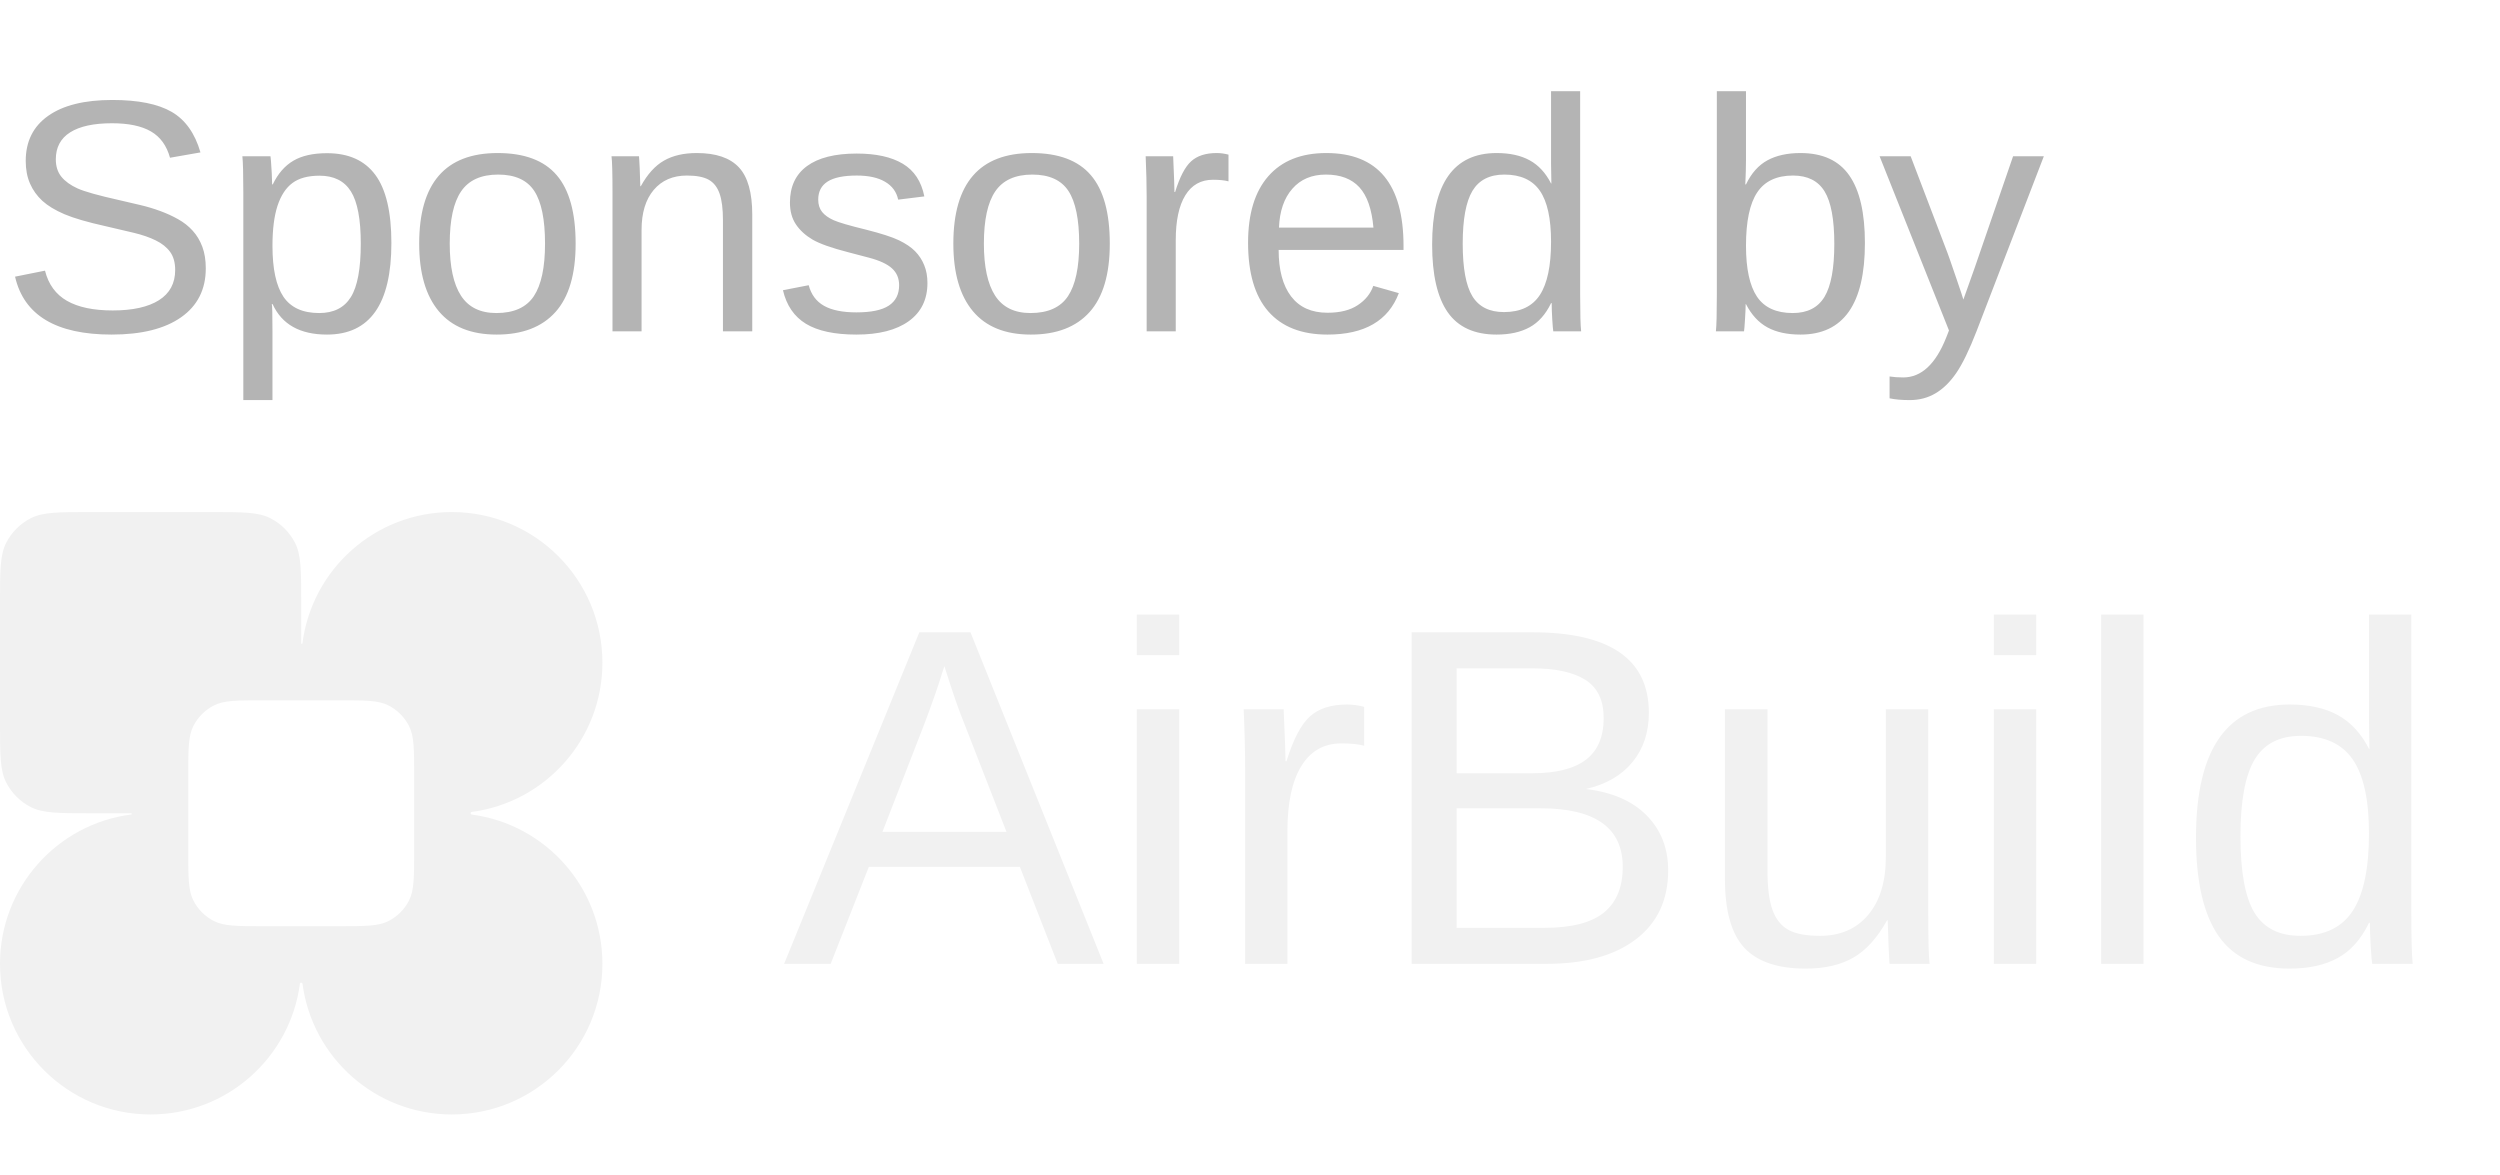
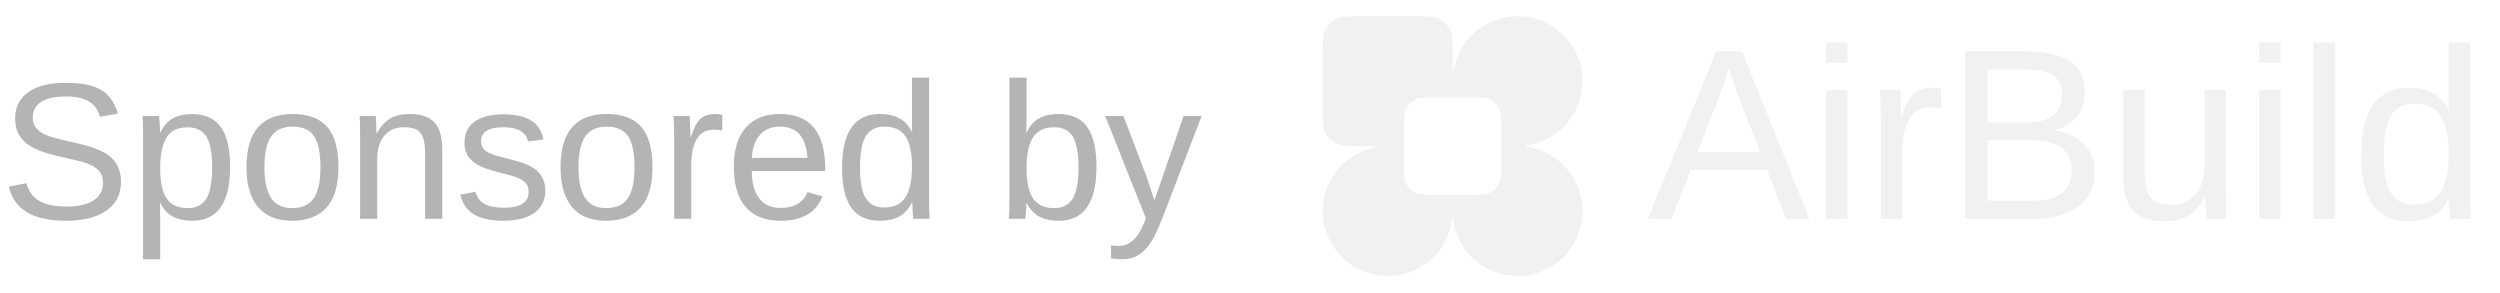
- <svg xmlns="http://www.w3.org/2000/svg" width="83" height="39" viewBox="0 0 83 39" role="img" aria-label="Sponsored by AirBuild">
-   <path fill="#b4b4b4" transform="translate(0 11.00)" d="M6.832 -2.090 Q6.832 -1.042 6.012 -0.466 Q5.194 0.108 3.706 0.108 Q0.940 0.108 0.500 -1.815 L1.494 -2.014 Q1.665 -1.332 2.224 -1.012 Q2.783 -0.693 3.743 -0.693 Q4.737 -0.693 5.277 -1.033 Q5.816 -1.375 5.816 -2.035 Q5.816 -2.406 5.648 -2.637 Q5.479 -2.869 5.172 -3.018 Q4.866 -3.169 4.441 -3.271 Q4.018 -3.374 3.503 -3.491 Q2.606 -3.690 2.140 -3.888 Q1.676 -4.087 1.408 -4.331 Q1.140 -4.577 0.997 -4.904 Q0.854 -5.232 0.854 -5.656 Q0.854 -6.628 1.598 -7.153 Q2.343 -7.681 3.728 -7.681 Q5.017 -7.681 5.699 -7.286 Q6.382 -6.890 6.655 -5.940 L5.644 -5.763 Q5.479 -6.365 5.012 -6.636 Q4.544 -6.908 3.718 -6.908 Q2.808 -6.908 2.331 -6.607 Q1.853 -6.306 1.853 -5.710 Q1.853 -5.361 2.038 -5.132 Q2.224 -4.904 2.573 -4.745 Q2.922 -4.587 3.963 -4.355 Q4.312 -4.276 4.660 -4.192 Q5.007 -4.110 5.323 -3.993 Q5.639 -3.877 5.916 -3.721 Q6.193 -3.566 6.397 -3.341 Q6.602 -3.116 6.717 -2.808 Q6.832 -2.502 6.832 -2.090 Z M12.994 -2.932 Q12.994 0.108 10.856 0.108 Q9.513 0.108 9.051 -0.902 L9.023 -0.902 Q9.046 -0.859 9.046 0.010 L9.046 2.283 L8.078 2.283 L8.078 -4.625 Q8.078 -5.522 8.047 -5.811 L8.980 -5.811 Q8.986 -5.790 8.996 -5.658 Q9.008 -5.527 9.022 -5.253 Q9.035 -4.979 9.035 -4.878 L9.056 -4.878 Q9.314 -5.414 9.738 -5.663 Q10.163 -5.914 10.856 -5.914 Q11.930 -5.914 12.461 -5.194 Q12.994 -4.474 12.994 -2.932 Z M11.978 -2.912 Q11.978 -4.125 11.650 -4.646 Q11.323 -5.167 10.608 -5.167 Q10.034 -5.167 9.709 -4.924 Q9.384 -4.684 9.214 -4.170 Q9.046 -3.658 9.046 -2.836 Q9.046 -1.691 9.410 -1.148 Q9.776 -0.607 10.598 -0.607 Q11.318 -0.607 11.648 -1.136 Q11.978 -1.665 11.978 -2.912 Z M19.111 -2.912 Q19.111 -1.385 18.439 -0.638 Q17.767 0.108 16.490 0.108 Q15.216 0.108 14.566 -0.669 Q13.917 -1.445 13.917 -2.912 Q13.917 -5.919 16.521 -5.919 Q17.853 -5.919 18.482 -5.185 Q19.111 -4.453 19.111 -2.912 Z M18.095 -2.912 Q18.095 -4.115 17.738 -4.660 Q17.380 -5.204 16.538 -5.204 Q15.689 -5.204 15.309 -4.647 Q14.931 -4.092 14.931 -2.912 Q14.931 -1.762 15.304 -1.184 Q15.678 -0.607 16.478 -0.607 Q17.349 -0.607 17.722 -1.165 Q18.095 -1.724 18.095 -2.912 Z M24.002 -0.000 L24.002 -3.685 Q24.002 -4.259 23.889 -4.575 Q23.777 -4.893 23.530 -5.032 Q23.282 -5.172 22.804 -5.172 Q22.107 -5.172 21.703 -4.694 Q21.300 -4.216 21.300 -3.367 L21.300 -0.000 L20.335 -0.000 L20.335 -4.570 Q20.335 -5.586 20.302 -5.811 L21.215 -5.811 Q21.220 -5.785 21.225 -5.667 Q21.232 -5.548 21.239 -5.395 Q21.247 -5.242 21.258 -4.818 L21.275 -4.818 Q21.606 -5.419 22.045 -5.668 Q22.483 -5.919 23.133 -5.919 Q24.088 -5.919 24.532 -5.443 Q24.975 -4.969 24.975 -3.872 L24.975 -0.000 L24.002 -0.000 Z M30.791 -1.605 Q30.791 -0.784 30.171 -0.337 Q29.550 0.108 28.433 0.108 Q27.349 0.108 26.759 -0.249 Q26.171 -0.607 25.994 -1.365 L26.849 -1.531 Q26.972 -1.064 27.359 -0.846 Q27.746 -0.629 28.433 -0.629 Q29.169 -0.629 29.509 -0.854 Q29.851 -1.079 29.851 -1.531 Q29.851 -1.875 29.614 -2.090 Q29.379 -2.305 28.853 -2.444 L28.160 -2.626 Q27.326 -2.841 26.974 -3.047 Q26.623 -3.255 26.424 -3.551 Q26.226 -3.847 26.226 -4.276 Q26.226 -5.070 26.792 -5.486 Q27.359 -5.902 28.444 -5.902 Q29.406 -5.902 29.972 -5.564 Q30.539 -5.227 30.688 -4.479 L29.819 -4.372 Q29.738 -4.759 29.385 -4.965 Q29.035 -5.172 28.444 -5.172 Q27.789 -5.172 27.476 -4.972 Q27.165 -4.775 27.165 -4.372 Q27.165 -4.125 27.294 -3.963 Q27.423 -3.804 27.675 -3.690 Q27.928 -3.577 28.739 -3.379 Q29.508 -3.185 29.846 -3.022 Q30.185 -2.858 30.381 -2.659 Q30.577 -2.460 30.683 -2.198 Q30.791 -1.939 30.791 -1.605 Z M36.845 -2.912 Q36.845 -1.385 36.173 -0.638 Q35.501 0.108 34.224 0.108 Q32.950 0.108 32.300 -0.669 Q31.651 -1.445 31.651 -2.912 Q31.651 -5.919 34.255 -5.919 Q35.587 -5.919 36.216 -5.185 Q36.845 -4.453 36.845 -2.912 Z M35.829 -2.912 Q35.829 -4.115 35.472 -4.660 Q35.114 -5.204 34.272 -5.204 Q33.423 -5.204 33.043 -4.647 Q32.665 -4.092 32.665 -2.912 Q32.665 -1.762 33.038 -1.184 Q33.413 -0.607 34.212 -0.607 Q35.083 -0.607 35.456 -1.165 Q35.829 -1.724 35.829 -2.912 Z M38.069 -0.000 L38.069 -4.458 Q38.069 -5.070 38.036 -5.811 L38.949 -5.811 Q38.992 -4.823 38.992 -4.625 L39.014 -4.625 Q39.244 -5.371 39.545 -5.644 Q39.846 -5.919 40.394 -5.919 Q40.587 -5.919 40.786 -5.866 L40.786 -4.979 Q40.593 -5.032 40.270 -5.032 Q39.669 -5.032 39.351 -4.513 Q39.035 -3.996 39.035 -3.030 L39.035 -0.000 L38.069 -0.000 Z M42.451 -2.702 Q42.451 -1.703 42.864 -1.160 Q43.278 -0.617 44.072 -0.617 Q44.701 -0.617 45.079 -0.870 Q45.459 -1.122 45.593 -1.509 L46.441 -1.268 Q45.920 0.108 44.072 0.108 Q42.783 0.108 42.109 -0.660 Q41.436 -1.428 41.436 -2.944 Q41.436 -4.383 42.109 -5.151 Q42.783 -5.919 44.034 -5.919 Q46.597 -5.919 46.597 -2.831 L46.597 -2.702 L42.451 -2.702 Z M45.598 -3.443 Q45.518 -4.362 45.131 -4.783 Q44.744 -5.204 44.019 -5.204 Q43.316 -5.204 42.905 -4.733 Q42.494 -4.264 42.462 -3.443 L45.598 -3.443 Z M51.495 -0.935 Q51.226 -0.376 50.782 -0.134 Q50.340 0.108 49.686 0.108 Q48.584 0.108 48.065 -0.632 Q47.547 -1.375 47.547 -2.879 Q47.547 -5.919 49.686 -5.919 Q50.346 -5.919 50.786 -5.677 Q51.226 -5.436 51.495 -4.909 L51.506 -4.909 L51.495 -5.558 L51.495 -7.972 L52.461 -7.972 L52.461 -1.198 Q52.461 -0.290 52.494 -0.000 L51.569 -0.000 Q51.554 -0.086 51.535 -0.397 Q51.516 -0.710 51.516 -0.935 L51.495 -0.935 Z M48.562 -2.912 Q48.562 -1.691 48.883 -1.165 Q49.206 -0.639 49.931 -0.639 Q50.753 -0.639 51.124 -1.208 Q51.495 -1.777 51.495 -2.975 Q51.495 -4.130 51.124 -4.666 Q50.753 -5.204 49.943 -5.204 Q49.213 -5.204 48.886 -4.665 Q48.562 -4.125 48.562 -2.912 Z M61.915 -2.932 Q61.915 0.108 59.776 0.108 Q59.116 0.108 58.678 -0.131 Q58.240 -0.371 57.967 -0.902 L57.956 -0.902 Q57.956 -0.736 57.934 -0.394 Q57.913 -0.053 57.901 -0.000 L56.968 -0.000 Q56.999 -0.290 56.999 -1.198 L56.999 -7.972 L57.967 -7.972 L57.967 -5.699 Q57.967 -5.350 57.944 -4.878 L57.967 -4.878 Q58.235 -5.436 58.678 -5.677 Q59.122 -5.919 59.776 -5.919 Q60.878 -5.919 61.395 -5.177 Q61.915 -4.436 61.915 -2.932 Z M60.899 -2.901 Q60.899 -4.120 60.576 -4.646 Q60.254 -5.172 59.529 -5.172 Q58.712 -5.172 58.340 -4.613 Q57.967 -4.055 57.967 -2.841 Q57.967 -1.698 58.331 -1.152 Q58.697 -0.607 59.519 -0.607 Q60.249 -0.607 60.574 -1.146 Q60.899 -1.686 60.899 -2.901 Z M63.401 2.283 Q63.004 2.283 62.734 2.224 L62.734 1.499 Q62.939 1.531 63.186 1.531 Q64.089 1.531 64.615 0.205 L64.706 -0.028 L62.403 -5.811 L63.434 -5.811 L64.658 -2.600 Q64.685 -2.525 64.723 -2.420 Q64.761 -2.315 64.964 -1.719 Q65.168 -1.122 65.184 -1.054 L65.560 -2.111 L66.834 -5.811 L67.855 -5.811 L65.620 -0.000 Q65.259 0.930 64.948 1.384 Q64.637 1.837 64.257 2.059 Q63.879 2.283 63.401 2.283 Z" />
-   <g transform="translate(0 17.00) scale(0.078125)">
+ <svg xmlns="http://www.w3.org/2000/svg" width="154" height="18" viewBox="0 0 154 18" role="img" aria-label="Sponsored by AirBuild">
+   <path fill="#b4b4b4" transform="translate(0 13.48)" d="M7.453 -2.280 Q7.453 -1.136 6.559 -0.508 Q5.666 0.118 4.042 0.118 Q1.026 0.118 0.546 -1.980 L1.629 -2.197 Q1.817 -1.453 2.426 -1.104 Q3.036 -0.756 4.084 -0.756 Q5.167 -0.756 5.756 -1.127 Q6.345 -1.500 6.345 -2.220 Q6.345 -2.625 6.161 -2.876 Q5.978 -3.129 5.642 -3.292 Q5.308 -3.458 4.845 -3.568 Q4.384 -3.681 3.821 -3.808 Q2.842 -4.026 2.334 -4.241 Q1.828 -4.459 1.536 -4.725 Q1.243 -4.993 1.087 -5.349 Q0.932 -5.707 0.932 -6.171 Q0.932 -7.230 1.744 -7.804 Q2.556 -8.379 4.067 -8.379 Q5.473 -8.379 6.217 -7.948 Q6.962 -7.517 7.260 -6.480 L6.157 -6.287 Q5.978 -6.943 5.467 -7.239 Q4.957 -7.536 4.056 -7.536 Q3.064 -7.536 2.542 -7.207 Q2.021 -6.879 2.021 -6.229 Q2.021 -5.848 2.224 -5.599 Q2.426 -5.349 2.807 -5.177 Q3.188 -5.004 4.324 -4.751 Q4.704 -4.665 5.083 -4.573 Q5.462 -4.483 5.807 -4.356 Q6.152 -4.230 6.454 -4.059 Q6.756 -3.891 6.979 -3.645 Q7.202 -3.399 7.327 -3.064 Q7.453 -2.730 7.453 -2.280 Z M14.175 -3.199 Q14.175 0.118 11.842 0.118 Q10.378 0.118 9.874 -0.984 L9.844 -0.984 Q9.868 -0.938 9.868 0.011 L9.868 2.490 L8.812 2.490 L8.812 -5.046 Q8.812 -6.024 8.779 -6.339 L9.797 -6.339 Q9.803 -6.317 9.814 -6.172 Q9.827 -6.030 9.842 -5.730 Q9.857 -5.432 9.857 -5.321 L9.879 -5.321 Q10.161 -5.906 10.624 -6.178 Q11.087 -6.452 11.842 -6.452 Q13.014 -6.452 13.594 -5.666 Q14.175 -4.881 14.175 -3.199 Z M13.067 -3.176 Q13.067 -4.500 12.709 -5.068 Q12.352 -5.636 11.572 -5.636 Q10.946 -5.636 10.592 -5.372 Q10.237 -5.109 10.052 -4.549 Q9.868 -3.990 9.868 -3.094 Q9.868 -1.845 10.266 -1.252 Q10.665 -0.662 11.561 -0.662 Q12.347 -0.662 12.707 -1.239 Q13.067 -1.817 13.067 -3.176 Z M20.848 -3.176 Q20.848 -1.511 20.115 -0.696 Q19.382 0.118 17.989 0.118 Q16.599 0.118 15.891 -0.729 Q15.182 -1.577 15.182 -3.176 Q15.182 -6.457 18.023 -6.457 Q19.476 -6.457 20.162 -5.657 Q20.848 -4.858 20.848 -3.176 Z M19.740 -3.176 Q19.740 -4.489 19.350 -5.083 Q18.960 -5.678 18.041 -5.678 Q17.115 -5.678 16.701 -5.070 Q16.288 -4.464 16.288 -3.176 Q16.288 -1.922 16.695 -1.292 Q17.104 -0.662 17.976 -0.662 Q18.926 -0.662 19.333 -1.271 Q19.740 -1.881 19.740 -3.176 Z M26.184 -0.000 L26.184 -4.020 Q26.184 -4.646 26.061 -4.991 Q25.939 -5.338 25.669 -5.490 Q25.399 -5.642 24.877 -5.642 Q24.116 -5.642 23.676 -5.121 Q23.237 -4.599 23.237 -3.673 L23.237 -0.000 L22.183 -0.000 L22.183 -4.986 Q22.183 -6.094 22.148 -6.339 L23.143 -6.339 Q23.149 -6.311 23.154 -6.182 Q23.162 -6.053 23.169 -5.886 Q23.179 -5.719 23.190 -5.256 L23.209 -5.256 Q23.571 -5.912 24.049 -6.184 Q24.527 -6.457 25.236 -6.457 Q26.278 -6.457 26.762 -5.938 Q27.246 -5.421 27.246 -4.224 L27.246 -0.000 L26.184 -0.000 Z M33.591 -1.751 Q33.591 -0.855 32.914 -0.367 Q32.237 0.118 31.018 0.118 Q29.835 0.118 29.192 -0.272 Q28.551 -0.662 28.357 -1.489 L29.289 -1.671 Q29.424 -1.161 29.846 -0.922 Q30.268 -0.686 31.018 -0.686 Q31.821 -0.686 32.192 -0.932 Q32.565 -1.177 32.565 -1.671 Q32.565 -2.046 32.306 -2.280 Q32.049 -2.514 31.476 -2.666 L30.720 -2.865 Q29.811 -3.099 29.426 -3.324 Q29.044 -3.551 28.826 -3.874 Q28.611 -4.196 28.611 -4.665 Q28.611 -5.531 29.227 -5.985 Q29.846 -6.439 31.029 -6.439 Q32.079 -6.439 32.696 -6.069 Q33.315 -5.702 33.478 -4.886 L32.529 -4.770 Q32.441 -5.192 32.057 -5.417 Q31.674 -5.642 31.029 -5.642 Q30.315 -5.642 29.974 -5.424 Q29.634 -5.209 29.634 -4.770 Q29.634 -4.500 29.775 -4.324 Q29.916 -4.149 30.191 -4.026 Q30.467 -3.902 31.352 -3.686 Q32.190 -3.474 32.559 -3.296 Q32.929 -3.118 33.142 -2.901 Q33.356 -2.683 33.472 -2.398 Q33.591 -2.115 33.591 -1.751 Z M40.194 -3.176 Q40.194 -1.511 39.461 -0.696 Q38.728 0.118 37.335 0.118 Q35.946 0.118 35.237 -0.729 Q34.528 -1.577 34.528 -3.176 Q34.528 -6.457 37.369 -6.457 Q38.822 -6.457 39.508 -5.657 Q40.194 -4.858 40.194 -3.176 Z M39.086 -3.176 Q39.086 -4.489 38.696 -5.083 Q38.306 -5.678 37.387 -5.678 Q36.461 -5.678 36.047 -5.070 Q35.634 -4.464 35.634 -3.176 Q35.634 -1.922 36.041 -1.292 Q36.450 -0.662 37.322 -0.662 Q38.273 -0.662 38.679 -1.271 Q39.086 -1.881 39.086 -3.176 Z M41.529 -0.000 L41.529 -4.864 Q41.529 -5.531 41.494 -6.339 L42.489 -6.339 Q42.536 -5.261 42.536 -5.046 L42.561 -5.046 Q42.812 -5.859 43.140 -6.157 Q43.468 -6.457 44.066 -6.457 Q44.276 -6.457 44.494 -6.399 L44.494 -5.432 Q44.284 -5.490 43.931 -5.490 Q43.275 -5.490 42.928 -4.924 Q42.583 -4.359 42.583 -3.306 L42.583 -0.000 L41.529 -0.000 Z M46.311 -2.947 Q46.311 -1.858 46.761 -1.266 Q47.212 -0.673 48.079 -0.673 Q48.765 -0.673 49.177 -0.949 Q49.592 -1.224 49.738 -1.646 L50.663 -1.384 Q50.094 0.118 48.079 0.118 Q46.672 0.118 45.938 -0.720 Q45.203 -1.558 45.203 -3.212 Q45.203 -4.781 45.938 -5.619 Q46.672 -6.457 48.038 -6.457 Q50.833 -6.457 50.833 -3.088 L50.833 -2.947 L46.311 -2.947 Z M49.744 -3.756 Q49.656 -4.759 49.234 -5.218 Q48.812 -5.678 48.021 -5.678 Q47.254 -5.678 46.806 -5.164 Q46.358 -4.652 46.322 -3.756 L49.744 -3.756 Z M56.177 -1.020 Q55.883 -0.411 55.399 -0.146 Q54.917 0.118 54.203 0.118 Q53.001 0.118 52.434 -0.690 Q51.870 -1.500 51.870 -3.141 Q51.870 -6.457 54.203 -6.457 Q54.922 -6.457 55.402 -6.193 Q55.883 -5.931 56.177 -5.355 L56.188 -5.355 L56.177 -6.064 L56.177 -8.696 L57.231 -8.696 L57.231 -1.307 Q57.231 -0.317 57.266 -0.000 L56.258 -0.000 Q56.241 -0.094 56.220 -0.433 Q56.199 -0.774 56.199 -1.020 L56.177 -1.020 Z M52.976 -3.176 Q52.976 -1.845 53.327 -1.271 Q53.679 -0.698 54.471 -0.698 Q55.367 -0.698 55.772 -1.318 Q56.177 -1.939 56.177 -3.246 Q56.177 -4.506 55.772 -5.091 Q55.367 -5.678 54.484 -5.678 Q53.687 -5.678 53.331 -5.089 Q52.976 -4.500 52.976 -3.176 Z M67.543 -3.199 Q67.543 0.118 65.211 0.118 Q64.491 0.118 64.013 -0.142 Q63.534 -0.405 63.236 -0.984 L63.225 -0.984 Q63.225 -0.802 63.201 -0.429 Q63.178 -0.058 63.165 -0.000 L62.147 -0.000 Q62.181 -0.317 62.181 -1.307 L62.181 -8.696 L63.236 -8.696 L63.236 -6.217 Q63.236 -5.837 63.212 -5.321 L63.236 -5.321 Q63.529 -5.931 64.013 -6.193 Q64.496 -6.457 65.211 -6.457 Q66.412 -6.457 66.977 -5.647 Q67.543 -4.839 67.543 -3.199 Z M66.435 -3.165 Q66.435 -4.494 66.082 -5.068 Q65.732 -5.642 64.941 -5.642 Q64.050 -5.642 63.643 -5.032 Q63.236 -4.423 63.236 -3.099 Q63.236 -1.853 63.634 -1.256 Q64.033 -0.662 64.929 -0.662 Q65.726 -0.662 66.081 -1.251 Q66.435 -1.839 66.435 -3.165 Z M69.165 2.490 Q68.732 2.490 68.438 2.426 L68.438 1.635 Q68.661 1.671 68.931 1.671 Q69.915 1.671 70.489 0.223 L70.588 -0.030 L68.076 -6.339 L69.201 -6.339 L70.536 -2.837 Q70.566 -2.754 70.607 -2.640 Q70.648 -2.526 70.869 -1.875 Q71.093 -1.224 71.109 -1.149 L71.520 -2.302 L72.909 -6.339 L74.023 -6.339 L71.586 -0.000 Q71.192 1.014 70.852 1.509 Q70.513 2.004 70.099 2.246 Q69.686 2.490 69.165 2.490 Z" />
+   <g transform="translate(81.48 1.00) scale(0.0625)">
    <path fill="#f1f1f1" d="M89.6 0C103.041 0 109.762 0 114.896 2.616C119.411 4.917 123.083 8.589 125.384 13.104C128 18.238 128 24.959 128 38.4V55.736C128 55.882 128.118 56 128.263 56C128.396 56 128.508 55.9 128.525 55.768C132.565 24.31 159.443 0 192 0C227.346 0 256 28.654 256 64C256 96.466 231.825 123.285 200.494 127.439C200.213 127.477 200 127.716 200 128C200 128.283 200.213 128.522 200.494 128.56C231.825 132.714 256 159.534 256 192C256 227.346 227.346 256 192 256C159.533 256 132.714 231.825 128.56 200.494C128.522 200.213 128.283 200 128 200C127.717 200 127.478 200.213 127.44 200.494C123.286 231.825 96.467 256 64 256C28.654 256 0 227.346 0 192C0 159.443 24.31 132.565 55.768 128.525C55.9 128.508 56 128.396 56 128.263C56 128.118 55.882 128 55.736 128H38.4C24.959 128 18.238 128 13.104 125.384C8.589 123.083 4.917 119.411 2.616 114.896C0 109.762 0 103.041 0 89.6V38.4C0 24.959 0 18.238 2.616 13.104C4.917 8.589 8.589 4.917 13.104 2.616C18.238 0 24.959 0 38.4 0H89.6ZM112 80C100.799 80 95.198 80 90.92 82.18C87.157 84.097 84.097 87.157 82.18 90.92C80 95.198 80 100.799 80 112V144C80 155.201 80 160.802 82.18 165.08C84.097 168.843 87.157 171.903 90.92 173.82C95.198 176 100.799 176 112 176H144C155.201 176 160.802 176 165.08 173.82C168.843 171.903 171.903 168.843 173.82 165.08C176 160.802 176 155.201 176 144V112C176 100.799 176 95.198 173.82 90.92C171.903 87.157 168.843 84.097 165.08 82.18C160.802 80 155.201 80 144 80H112Z" />
  </g>
-   <path fill="#f1f1f1" transform="translate(26.00 32.00)" d="M9.117 -0.000 L7.860 -3.220 L2.845 -3.220 L1.578 -0.000 L0.033 -0.000 L4.522 -11.008 L6.220 -11.008 L10.640 -0.000 L9.117 -0.000 Z M5.353 -9.883 L5.282 -9.665 Q5.085 -9.015 4.702 -8.000 L3.297 -4.383 L7.415 -4.383 L6.000 -8.015 Q5.782 -8.555 5.562 -9.235 L5.353 -9.883 Z M11.742 -10.250 L11.742 -11.595 L13.150 -11.595 L13.150 -10.250 L11.742 -10.250 Z M11.742 -0.000 L11.742 -8.453 L13.150 -8.453 L13.150 -0.000 L11.742 -0.000 Z M15.338 -0.000 L15.338 -6.485 Q15.338 -7.375 15.290 -8.453 L16.617 -8.453 Q16.680 -7.015 16.680 -6.728 L16.712 -6.728 Q17.047 -7.812 17.485 -8.210 Q17.922 -8.610 18.720 -8.610 Q19.000 -8.610 19.290 -8.533 L19.290 -7.242 Q19.010 -7.320 18.540 -7.320 Q17.665 -7.320 17.203 -6.565 Q16.742 -5.812 16.742 -4.407 L16.742 -0.000 L15.338 -0.000 Z M29.383 -3.103 Q29.383 -1.633 28.312 -0.815 Q27.242 -0.000 25.338 -0.000 L20.867 -0.000 L20.867 -11.008 L24.867 -11.008 Q28.742 -11.008 28.742 -8.335 Q28.742 -7.360 28.195 -6.695 Q27.650 -6.032 26.650 -5.805 Q27.963 -5.647 28.672 -4.925 Q29.383 -4.202 29.383 -3.103 Z M27.242 -8.158 Q27.242 -9.047 26.633 -9.430 Q26.025 -9.812 24.867 -9.812 L22.360 -9.812 L22.360 -6.328 L24.867 -6.328 Q26.062 -6.328 26.652 -6.777 Q27.242 -7.228 27.242 -8.158 Z M27.875 -3.220 Q27.875 -5.165 25.140 -5.165 L22.360 -5.165 L22.360 -1.195 L25.258 -1.195 Q26.625 -1.195 27.250 -1.703 Q27.875 -2.210 27.875 -3.220 Z M32.680 -8.453 L32.680 -3.095 Q32.680 -2.257 32.845 -1.795 Q33.010 -1.335 33.367 -1.133 Q33.727 -0.930 34.422 -0.930 Q35.438 -0.930 36.023 -1.625 Q36.610 -2.320 36.610 -3.555 L36.610 -8.453 L38.017 -8.453 L38.017 -1.805 Q38.017 -0.328 38.062 -0.000 L36.735 -0.000 Q36.727 -0.040 36.720 -0.210 Q36.712 -0.383 36.700 -0.605 Q36.688 -0.828 36.672 -1.445 L36.650 -1.445 Q36.165 -0.570 35.528 -0.205 Q34.892 0.158 33.947 0.158 Q32.555 0.158 31.910 -0.535 Q31.268 -1.228 31.268 -2.820 L31.268 -8.453 L32.680 -8.453 Z M40.195 -10.250 L40.195 -11.595 L41.602 -11.595 L41.602 -10.250 L40.195 -10.250 Z M40.195 -0.000 L40.195 -8.453 L41.602 -8.453 L41.602 -0.000 L40.195 -0.000 Z M43.758 -0.000 L43.758 -11.595 L45.165 -11.595 L45.165 -0.000 L43.758 -0.000 Z M52.650 -1.360 Q52.258 -0.547 51.613 -0.195 Q50.970 0.158 50.017 0.158 Q48.415 0.158 47.660 -0.920 Q46.907 -2.000 46.907 -4.188 Q46.907 -8.610 50.017 -8.610 Q50.977 -8.610 51.617 -8.258 Q52.258 -7.907 52.650 -7.140 L52.665 -7.140 L52.650 -8.085 L52.650 -11.595 L54.055 -11.595 L54.055 -1.742 Q54.055 -0.422 54.102 -0.000 L52.758 -0.000 Q52.735 -0.125 52.708 -0.578 Q52.680 -1.032 52.680 -1.360 L52.650 -1.360 Z M48.383 -4.235 Q48.383 -2.460 48.850 -1.695 Q49.320 -0.930 50.375 -0.930 Q51.570 -0.930 52.110 -1.758 Q52.650 -2.585 52.650 -4.327 Q52.650 -6.008 52.110 -6.788 Q51.570 -7.570 50.392 -7.570 Q49.330 -7.570 48.855 -6.785 Q48.383 -6.000 48.383 -4.235 Z" />
+   <path fill="#f1f1f1" transform="translate(101.48 13.48)" d="M8.548 -0.000 L7.369 -3.019 L2.667 -3.019 L1.479 -0.000 L0.030 -0.000 L4.240 -10.320 L5.831 -10.320 L9.975 -0.000 L8.548 -0.000 Z M5.018 -9.265 L4.952 -9.061 Q4.767 -8.452 4.409 -7.500 L3.091 -4.109 L6.952 -4.109 L5.625 -7.514 Q5.421 -8.020 5.215 -8.658 L5.018 -9.265 Z M11.009 -9.609 L11.009 -10.870 L12.328 -10.870 L12.328 -9.609 L11.009 -9.609 Z M11.009 -0.000 L11.009 -7.924 L12.328 -7.924 L12.328 -0.000 L11.009 -0.000 Z M14.379 -0.000 L14.379 -6.080 Q14.379 -6.914 14.334 -7.924 L15.579 -7.924 Q15.637 -6.577 15.637 -6.307 L15.668 -6.307 Q15.982 -7.324 16.392 -7.697 Q16.802 -8.072 17.550 -8.072 Q17.812 -8.072 18.084 -7.999 L18.084 -6.790 Q17.822 -6.862 17.381 -6.862 Q16.561 -6.862 16.127 -6.155 Q15.696 -5.449 15.696 -4.132 L15.696 -0.000 L14.379 -0.000 Z M27.546 -2.909 Q27.546 -1.530 26.543 -0.764 Q25.540 -0.000 23.754 -0.000 L19.563 -0.000 L19.563 -10.320 L23.313 -10.320 Q26.946 -10.320 26.946 -7.814 Q26.946 -6.900 26.433 -6.277 Q25.922 -5.655 24.984 -5.442 Q26.215 -5.295 26.880 -4.617 Q27.546 -3.940 27.546 -2.909 Z M25.540 -7.648 Q25.540 -8.482 24.968 -8.841 Q24.398 -9.199 23.313 -9.199 L20.962 -9.199 L20.962 -5.932 L23.313 -5.932 Q24.434 -5.932 24.987 -6.354 Q25.540 -6.776 25.540 -7.648 Z M26.133 -3.019 Q26.133 -4.842 23.569 -4.842 L20.962 -4.842 L20.962 -1.120 L23.679 -1.120 Q24.961 -1.120 25.547 -1.596 Q26.133 -2.072 26.133 -3.019 Z M30.637 -7.924 L30.637 -2.902 Q30.637 -2.116 30.792 -1.683 Q30.947 -1.252 31.282 -1.062 Q31.620 -0.872 32.271 -0.872 Q33.223 -0.872 33.771 -1.523 Q34.322 -2.175 34.322 -3.333 L34.322 -7.924 L35.641 -7.924 L35.641 -1.692 Q35.641 -0.307 35.684 -0.000 L34.439 -0.000 Q34.432 -0.037 34.425 -0.197 Q34.418 -0.359 34.406 -0.567 Q34.395 -0.776 34.380 -1.355 L34.359 -1.355 Q33.905 -0.534 33.307 -0.192 Q32.712 0.148 31.826 0.148 Q30.520 0.148 29.916 -0.502 Q29.313 -1.151 29.313 -2.644 L29.313 -7.924 L30.637 -7.924 Z M37.683 -9.609 L37.683 -10.870 L39.002 -10.870 L39.002 -9.609 L37.683 -9.609 Z M37.683 -0.000 L37.683 -7.924 L39.002 -7.924 L39.002 -0.000 L37.683 -0.000 Z M41.023 -0.000 L41.023 -10.870 L42.342 -10.870 L42.342 -0.000 L41.023 -0.000 Z M49.359 -1.275 Q48.991 -0.513 48.387 -0.183 Q47.784 0.148 46.891 0.148 Q45.389 0.148 44.681 -0.862 Q43.976 -1.875 43.976 -3.926 Q43.976 -8.072 46.891 -8.072 Q47.791 -8.072 48.391 -7.741 Q48.991 -7.413 49.359 -6.694 L49.373 -6.694 L49.359 -7.580 L49.359 -10.870 L50.677 -10.870 L50.677 -1.634 Q50.677 -0.396 50.721 -0.000 L49.460 -0.000 Q49.439 -0.117 49.413 -0.541 Q49.387 -0.968 49.387 -1.275 L49.359 -1.275 Z M45.359 -3.970 Q45.359 -2.306 45.797 -1.589 Q46.237 -0.872 47.227 -0.872 Q48.347 -0.872 48.853 -1.648 Q49.359 -2.423 49.359 -4.057 Q49.359 -5.632 48.853 -6.363 Q48.347 -7.097 47.243 -7.097 Q46.247 -7.097 45.802 -6.361 Q45.359 -5.625 45.359 -3.970 Z" />
</svg>
